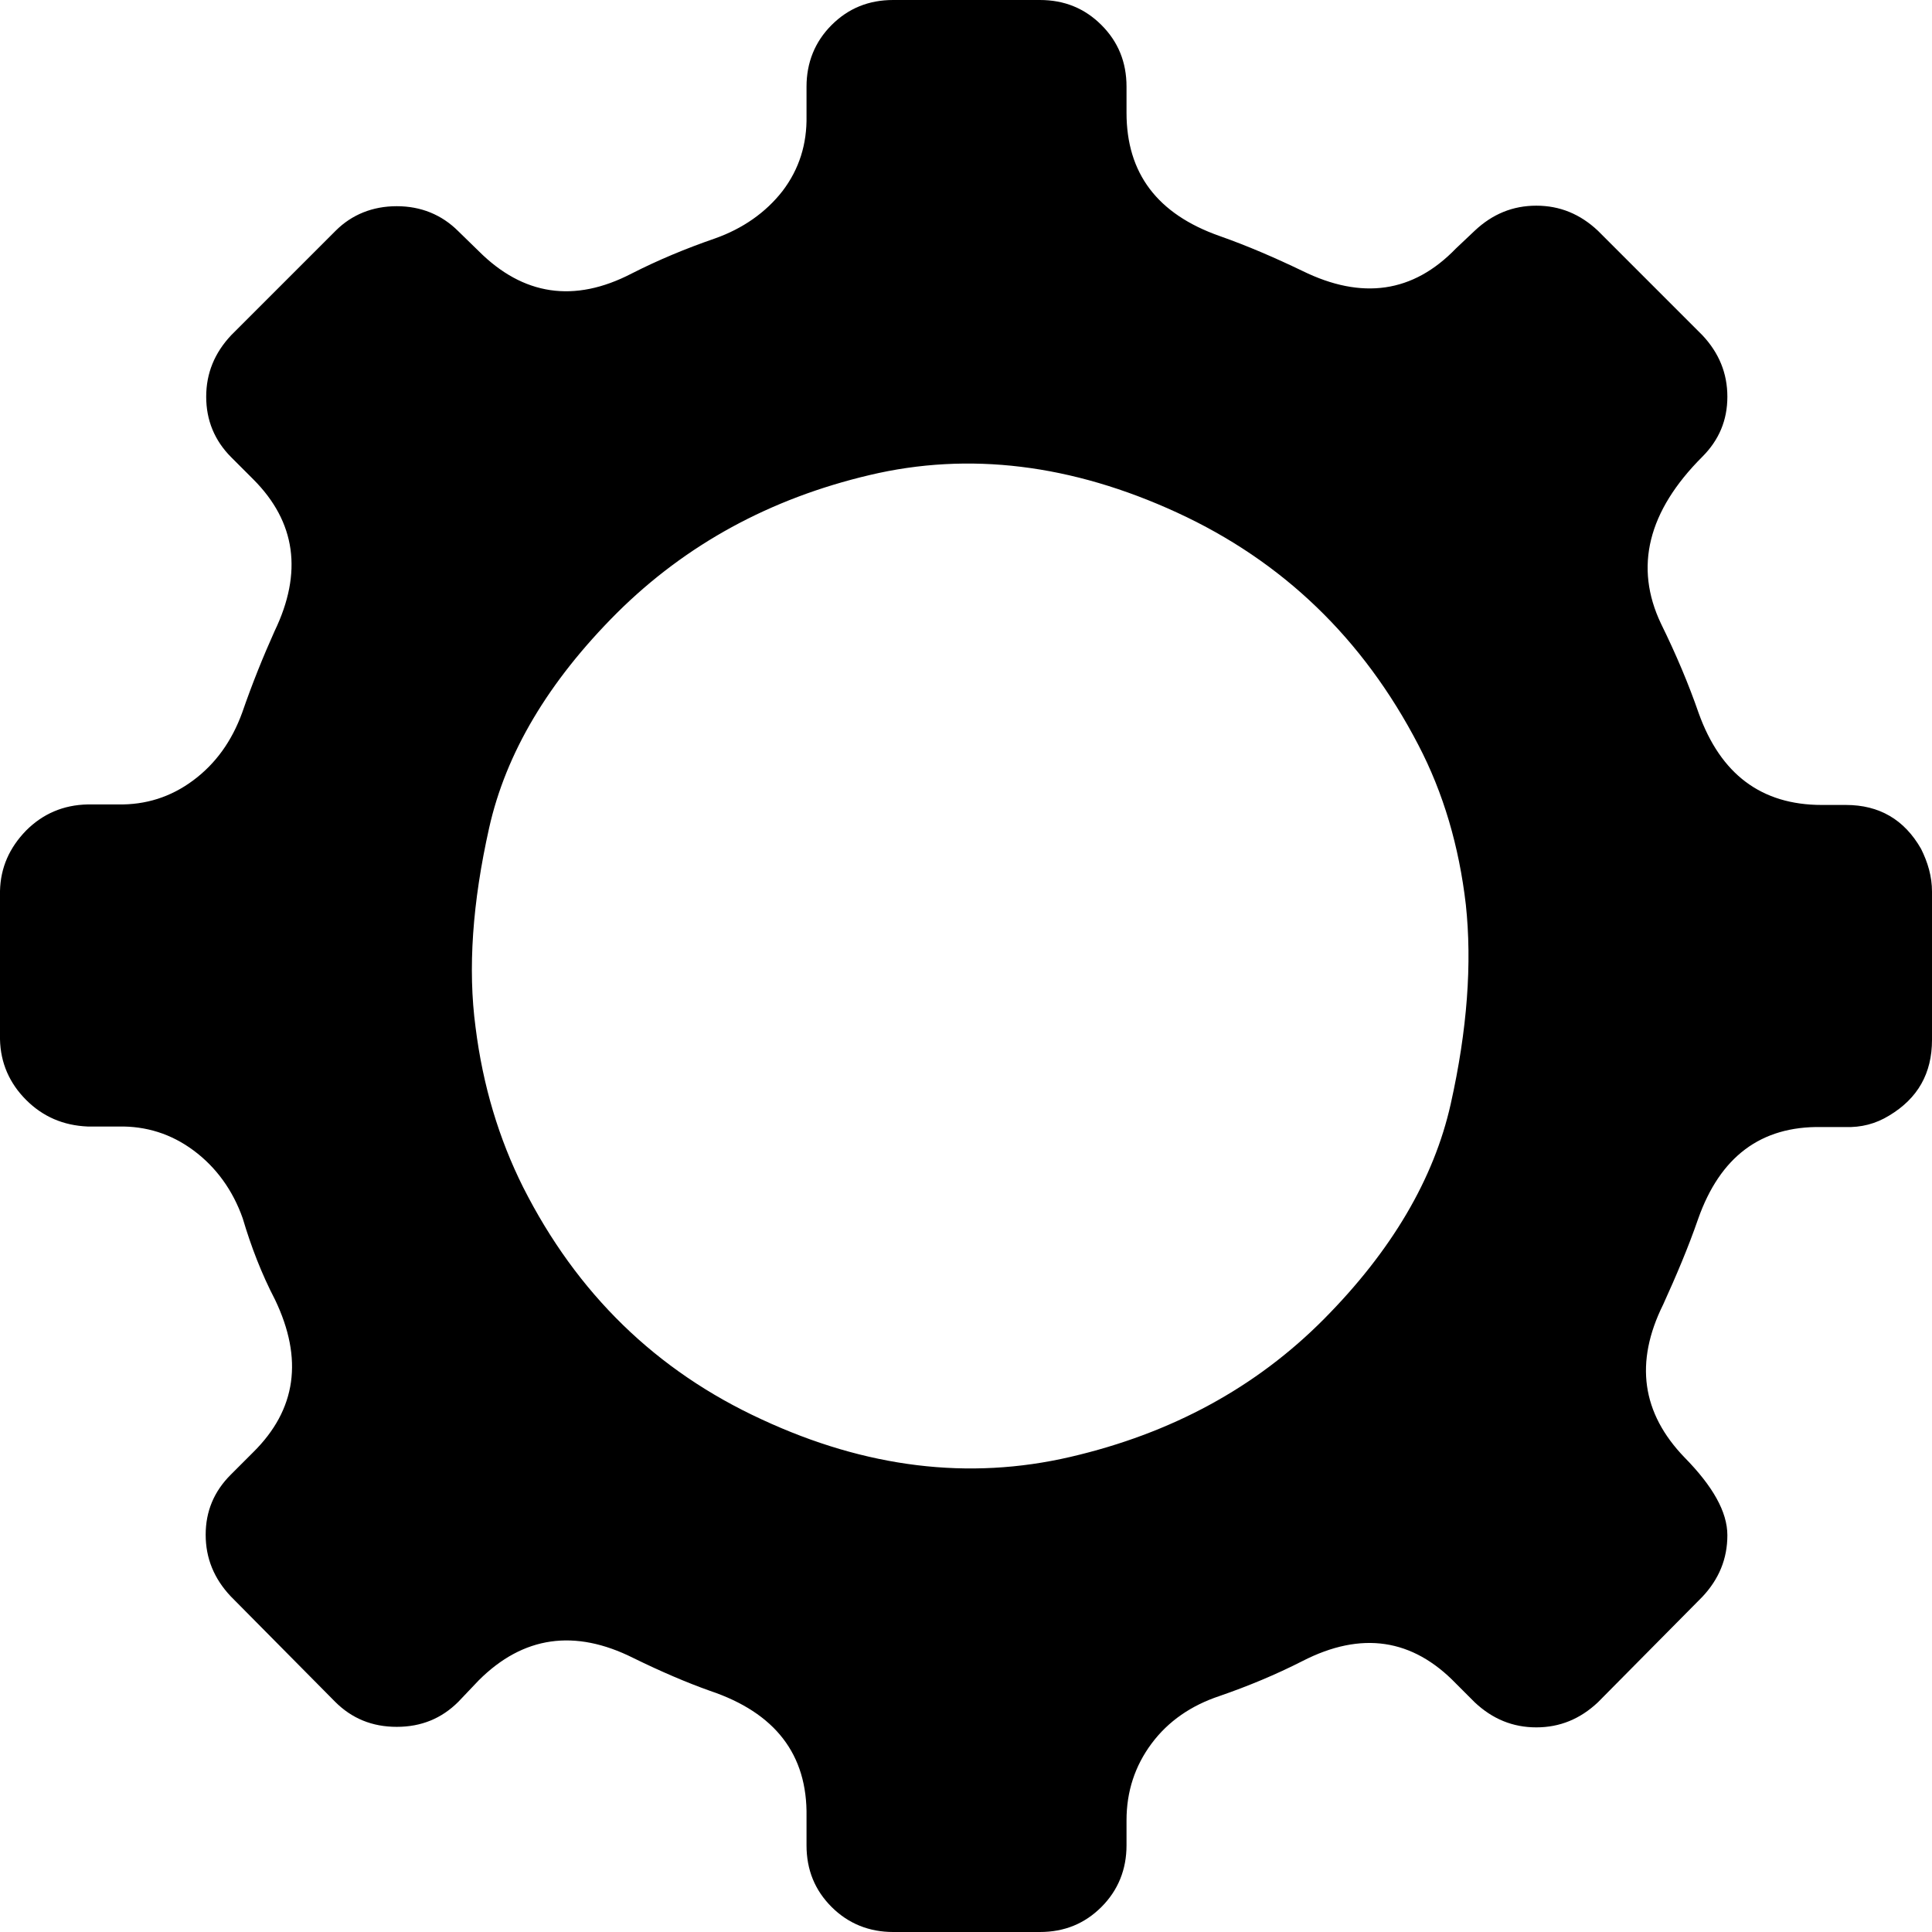
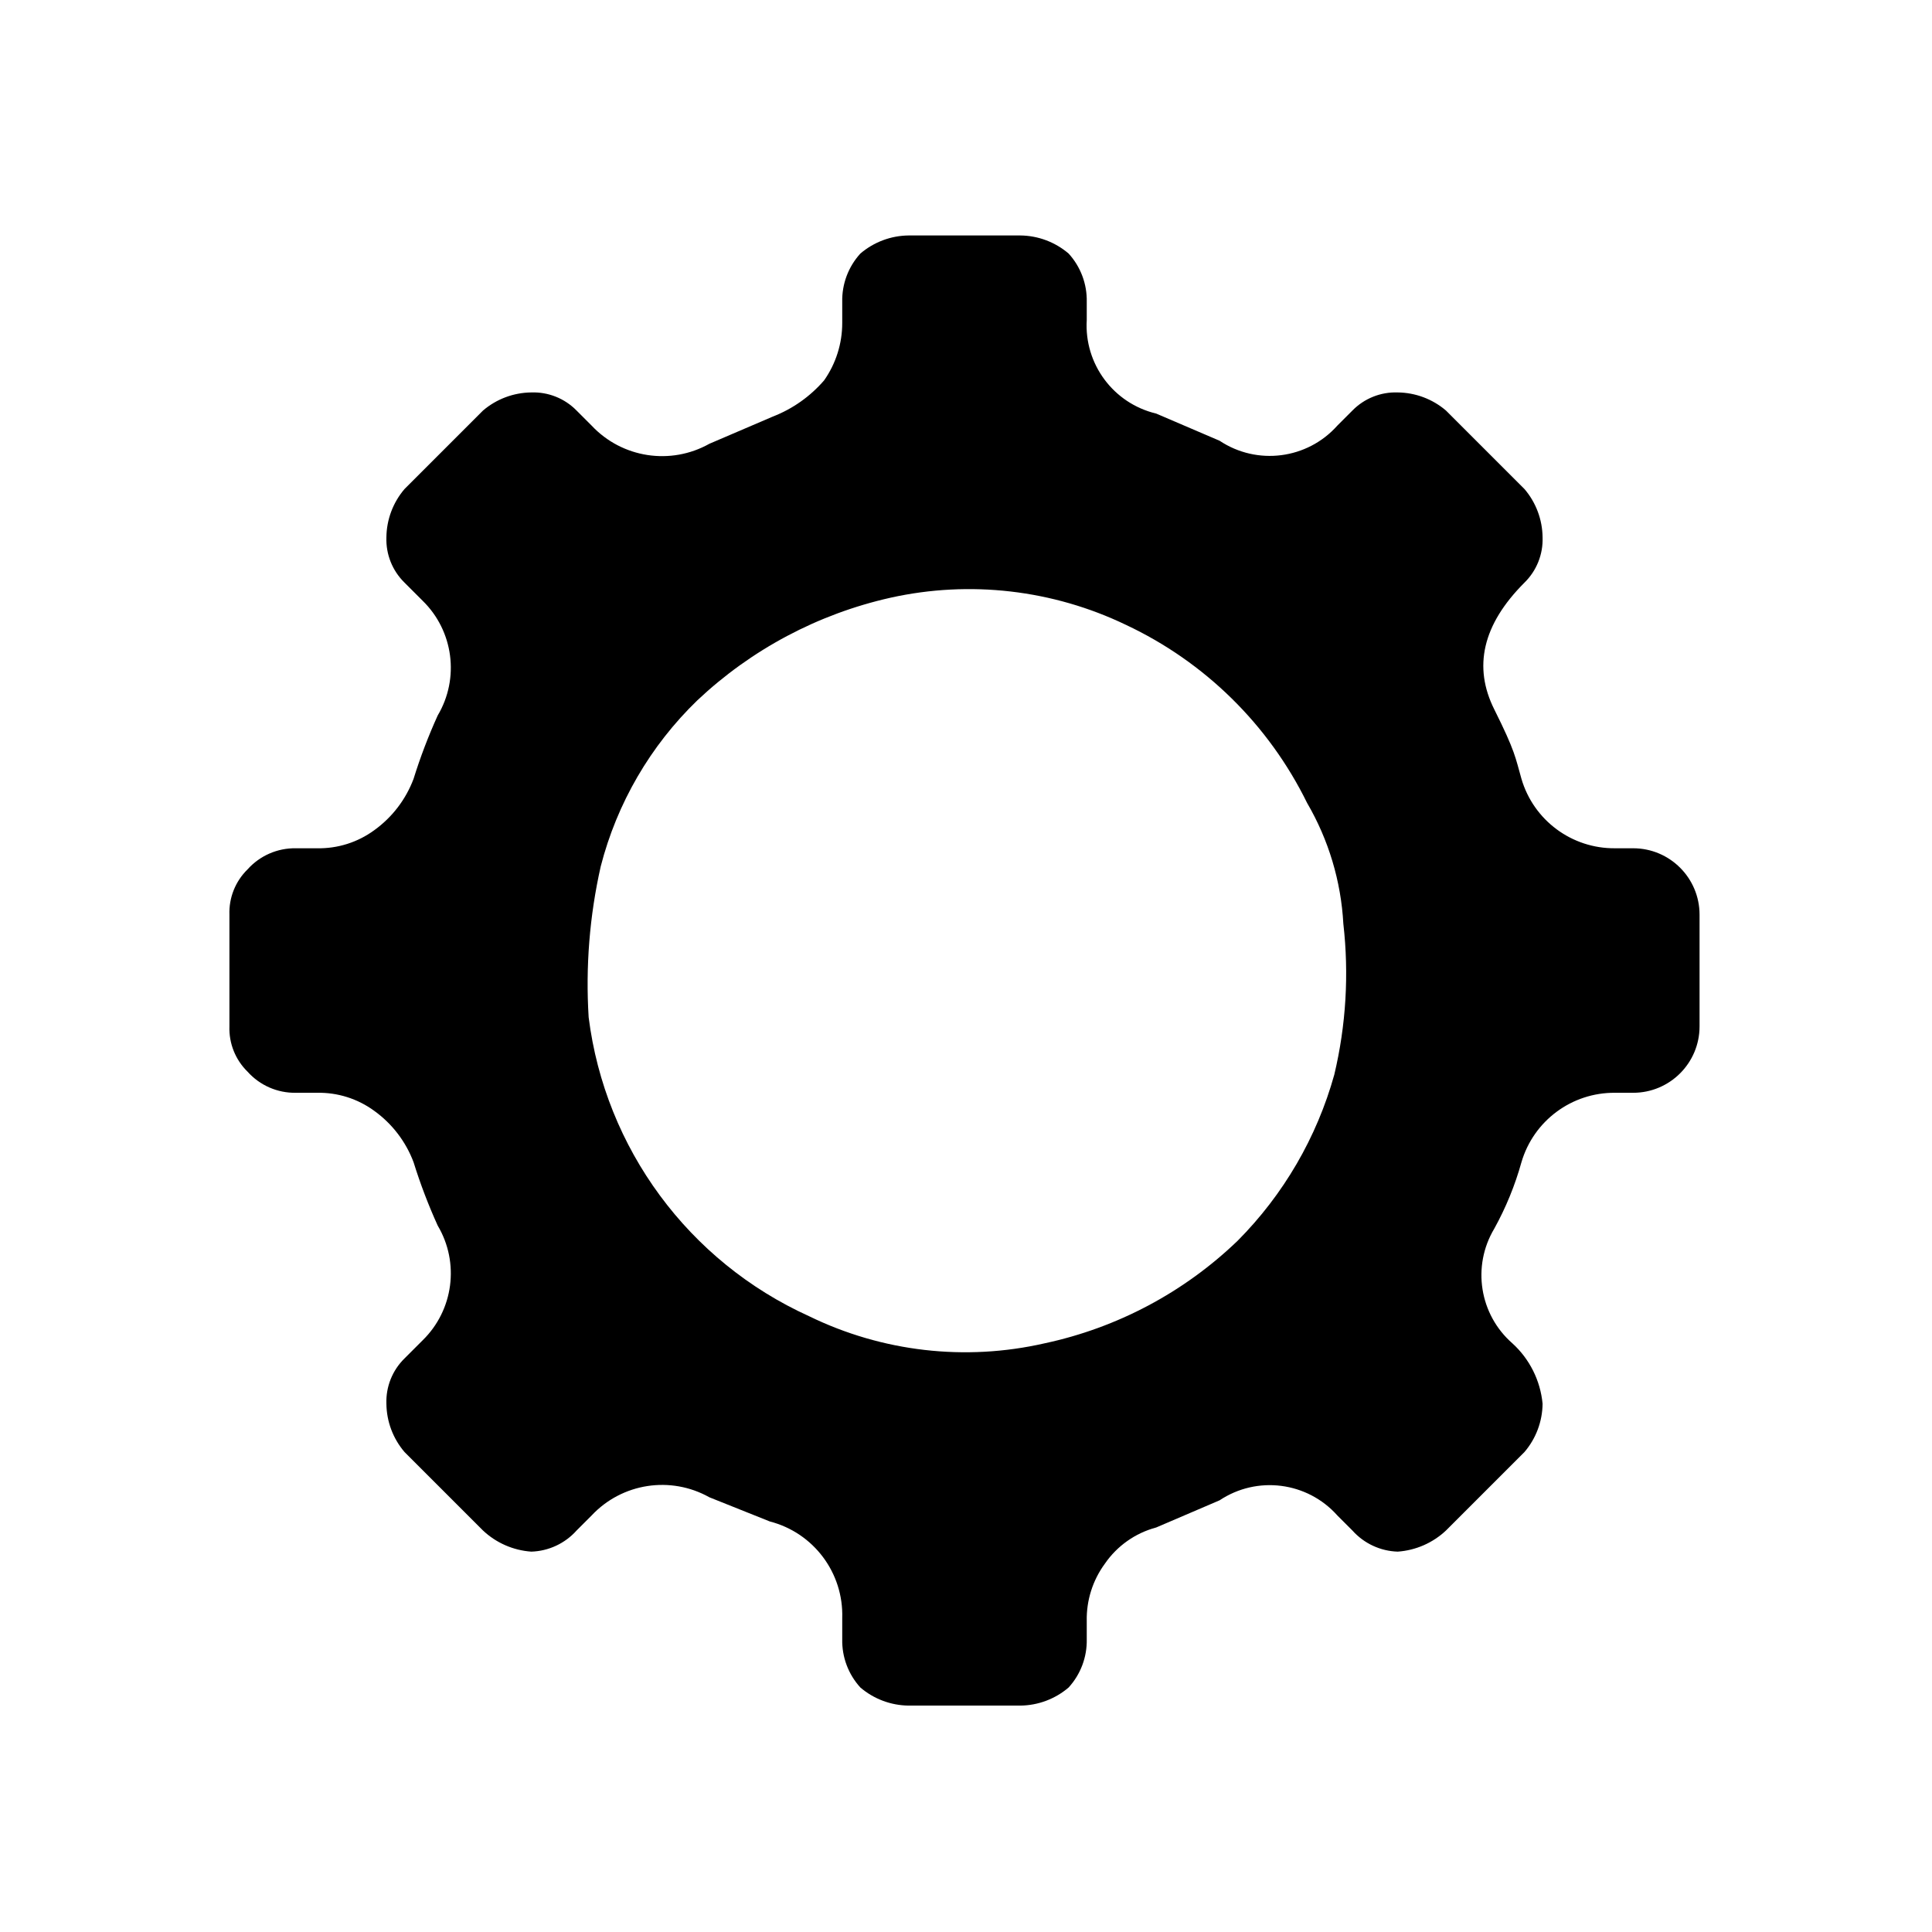
- <svg xmlns="http://www.w3.org/2000/svg" xmlns:xlink="http://www.w3.org/1999/xlink" version="1.1" x="0px" y="0px" viewBox="0 0 37.01 37.01" style="enable-background:new 0 0 37.01 37.01;" xml:space="preserve">
-   <g id="Layer_3">
- </g>
-   <g id="Layer_1">
-     <g>
-       <defs>
-         <rect id="SVGID_1_" x="-442.41" y="-787.52" width="748.21" height="594.78" />
-       </defs>
-       <clipPath id="SVGID_2_">
-         <use xlink:href="#SVGID_1_" style="overflow:visible;" />
-       </clipPath>
-       <g class="st2">
-         <defs>
-           <rect id="SVGID_3_" x="-1258.78" y="-817.78" width="3860.14" height="708.75" />
-         </defs>
-         <clipPath id="SVGID_4_">
-           <use xlink:href="#SVGID_3_" style="overflow:visible;" />
-         </clipPath>
-       </g>
-     </g>
-     <g id="Layer_2">
- </g>
-     <g>
-       <defs>
-         <rect id="SVGID_17_" x="-442.41" y="240.06" width="750.43" height="596.67" />
-       </defs>
-       <clipPath id="SVGID_6_">
-         <use xlink:href="#SVGID_17_" style="overflow:visible;" />
-       </clipPath>
-       <g style="clip-path:url(#SVGID_6_);">
-         <defs>
-           <rect id="SVGID_19_" x="-2345.92" y="216.27" width="5211.83" height="631.12" />
-         </defs>
-         <clipPath id="SVGID_8_">
-           <use xlink:href="#SVGID_19_" style="overflow:visible;" />
-         </clipPath>
-         <g style="clip-path:url(#SVGID_8_);">
-           <defs>
-             <rect id="SVGID_21_" x="-2510.85" y="237.06" width="5211.83" height="610.76" />
-           </defs>
-           <clipPath id="SVGID_10_">
-             <use xlink:href="#SVGID_21_" style="overflow:visible;" />
-           </clipPath>
-           <g style="clip-path:url(#SVGID_10_);">
-             <g>
-               <circle class="st58" cx="-330.53" cy="272.13" r="347.8" />
-             </g>
-           </g>
-         </g>
-       </g>
-     </g>
-     <path class="st72" d="M37.01,17.08v2.84c0,0.64-0.27,1.12-0.82,1.45c-0.26,0.16-0.54,0.23-0.84,0.22h-0.46  c-1.16-0.02-1.94,0.57-2.36,1.76c-0.19,0.55-0.42,1.09-0.67,1.64c-0.55,1.11-0.41,2.08,0.41,2.93c0.54,0.55,0.82,1.04,0.82,1.49  c0,0.45-0.16,0.84-0.48,1.18l-2,2.02c-0.34,0.32-0.73,0.48-1.18,0.48c-0.45,0-0.84-0.16-1.18-0.48l-0.36-0.36  c-0.83-0.86-1.81-1.01-2.94-0.43c-0.51,0.26-1.04,0.48-1.59,0.67c-0.54,0.18-0.98,0.48-1.3,0.91c-0.32,0.43-0.48,0.92-0.48,1.47  v0.48c0,0.46-0.16,0.86-0.48,1.18c-0.32,0.32-0.71,0.48-1.18,0.48h-2.81c-0.46,0-0.86-0.16-1.18-0.48  c-0.32-0.32-0.48-0.71-0.48-1.18v-0.55c0.02-1.19-0.6-1.99-1.85-2.41c-0.45-0.16-0.94-0.37-1.47-0.63  c-1.12-0.56-2.11-0.42-2.96,0.43L8.78,32.6c-0.32,0.32-0.71,0.48-1.18,0.48c-0.47,0-0.86-0.16-1.18-0.48l-2-2.02  c-0.32-0.34-0.48-0.73-0.48-1.18c0-0.45,0.16-0.83,0.48-1.15l0.43-0.43C5.68,27,5.81,26.03,5.27,24.9  c-0.26-0.5-0.46-1.02-0.62-1.56c-0.19-0.54-0.51-0.98-0.94-1.3c-0.43-0.32-0.91-0.47-1.44-0.46H1.68  c-0.47-0.02-0.86-0.19-1.18-0.51c-0.32-0.32-0.49-0.71-0.5-1.16v-2.84c0.01-0.45,0.18-0.83,0.5-1.16c0.32-0.32,0.71-0.49,1.18-0.5  h0.58c0.53,0.01,1.01-0.14,1.44-0.46c0.43-0.32,0.74-0.75,0.94-1.3c0.19-0.55,0.4-1.07,0.62-1.56c0.54-1.12,0.41-2.09-0.41-2.91  L4.43,8.76C4.11,8.44,3.95,8.05,3.95,7.6c0-0.45,0.16-0.84,0.48-1.18l2-2C6.74,4.11,7.14,3.95,7.6,3.95c0.46,0,0.86,0.16,1.18,0.48  l0.39,0.38c0.85,0.85,1.83,1,2.93,0.43c0.51-0.26,1.04-0.48,1.59-0.67c0.54-0.19,0.98-0.5,1.3-0.91c0.32-0.42,0.47-0.9,0.46-1.44  V1.66c0-0.46,0.16-0.86,0.48-1.18C16.25,0.16,16.64,0,17.11,0h2.81c0.47,0,0.86,0.16,1.18,0.48c0.32,0.32,0.48,0.71,0.48,1.18v0.5  c0,1.16,0.59,1.94,1.78,2.36c0.54,0.19,1.07,0.42,1.59,0.67c1.14,0.56,2.12,0.42,2.94-0.43l0.36-0.34  c0.34-0.32,0.73-0.48,1.18-0.48c0.45,0,0.84,0.16,1.18,0.48l2,2c0.32,0.34,0.48,0.73,0.48,1.18c0,0.45-0.16,0.83-0.48,1.15  c-1.04,1.04-1.31,2.11-0.79,3.2c0.29,0.59,0.53,1.16,0.72,1.71c0.42,1.17,1.2,1.76,2.36,1.76h0.46c0.64,0,1.12,0.28,1.44,0.84  C36.93,16.52,37.01,16.79,37.01,17.08 M20.5,27.91c1.94-0.45,3.56-1.33,4.86-2.64c1.3-1.31,2.11-2.69,2.43-4.12  c0.32-1.43,0.41-2.7,0.29-3.82c-0.13-1.12-0.43-2.14-0.91-3.06c-1.06-2.04-2.6-3.52-4.62-4.45c-2.02-0.93-3.99-1.17-5.89-0.72  c-1.91,0.45-3.52,1.33-4.84,2.64c-1.32,1.32-2.13,2.69-2.45,4.12c-0.32,1.43-0.41,2.7-0.26,3.82c0.14,1.12,0.45,2.14,0.91,3.06  c1.03,2.04,2.55,3.52,4.57,4.45C16.59,28.12,18.56,28.36,20.5,27.91" />
+ <svg xmlns="http://www.w3.org/2000/svg" viewBox="0 0 64 64">
+   <g id="Layer_1" data-name="Layer 1">
+     <path d="M56.3,30.3V34a2.2,2.2,0,0,1-2.2,2.2h-.6a3.2,3.2,0,0,0-3.1,2.3,10.2,10.2,0,0,1-.9,2.2,3,3,0,0,0,.6,3.8,3.1,3.1,0,0,1,1,2,2.5,2.5,0,0,1-.6,1.6l-2.6,2.6a2.6,2.6,0,0,1-1.6.7,2.1,2.1,0,0,1-1.5-.7l-.5-.5a3,3,0,0,0-3.9-.5l-2.1.9a3,3,0,0,0-1.7,1.2,3.1,3.1,0,0,0-.6,1.9v.6a2.3,2.3,0,0,1-.6,1.6,2.5,2.5,0,0,1-1.6.6H30.1a2.5,2.5,0,0,1-1.6-.6,2.3,2.3,0,0,1-.6-1.6v-.7a3.2,3.2,0,0,0-2.4-3.2l-2-.8a3.2,3.2,0,0,0-3.9.6l-.5.5a2.1,2.1,0,0,1-1.5.7,2.6,2.6,0,0,1-1.6-.7l-2.6-2.6a2.5,2.5,0,0,1-.6-1.6,2,2,0,0,1,.6-1.5l.6-.6a3.1,3.1,0,0,0,.5-3.8,18,18,0,0,1-.8-2.1,3.7,3.7,0,0,0-1.3-1.7,3.1,3.1,0,0,0-1.9-.6H9.8a2.1,2.1,0,0,1-1.6-.7A2,2,0,0,1,7.6,34V30.3a2,2,0,0,1,.6-1.5,2.1,2.1,0,0,1,1.6-.7h.7a3.1,3.1,0,0,0,1.9-.6,3.7,3.7,0,0,0,1.3-1.7,18,18,0,0,1,.8-2.1,3.1,3.1,0,0,0-.5-3.8l-.6-.6a2,2,0,0,1-.6-1.5,2.5,2.5,0,0,1,.6-1.6L16,13.6a2.5,2.5,0,0,1,1.6-.6,2,2,0,0,1,1.5.6l.5.5a3.2,3.2,0,0,0,3.9.6l2.1-.9a4.3,4.3,0,0,0,1.7-1.2,3.3,3.3,0,0,0,.6-1.9V10a2.3,2.3,0,0,1,.6-1.6,2.5,2.5,0,0,1,1.6-.6h3.7a2.5,2.5,0,0,1,1.6.6A2.3,2.3,0,0,1,36,10v.6a3,3,0,0,0,2.3,3.1l2.1.9a3,3,0,0,0,3.9-.5l.5-.5a2,2,0,0,1,1.5-.6,2.5,2.5,0,0,1,1.6.6l2.6,2.6a2.5,2.5,0,0,1,.6,1.6,2,2,0,0,1-.6,1.5c-1.4,1.4-1.7,2.8-1,4.2s.7,1.6.9,2.3a3.2,3.2,0,0,0,3.1,2.3h.6a2.2,2.2,0,0,1,2.2,2.2ZM34.6,44.5A13.2,13.2,0,0,0,41,41.1a12.6,12.6,0,0,0,3.2-5.5,14.5,14.5,0,0,0,.3-5,8.9,8.9,0,0,0-1.2-4,12.7,12.7,0,0,0-6-5.9,12,12,0,0,0-7.8-.9,13.7,13.7,0,0,0-6.4,3.4,11.7,11.7,0,0,0-3.2,5.5,17.7,17.7,0,0,0-.4,5,12.6,12.6,0,0,0,7.3,9.9A11.8,11.8,0,0,0,34.6,44.5Z" />
  </g>
</svg>
